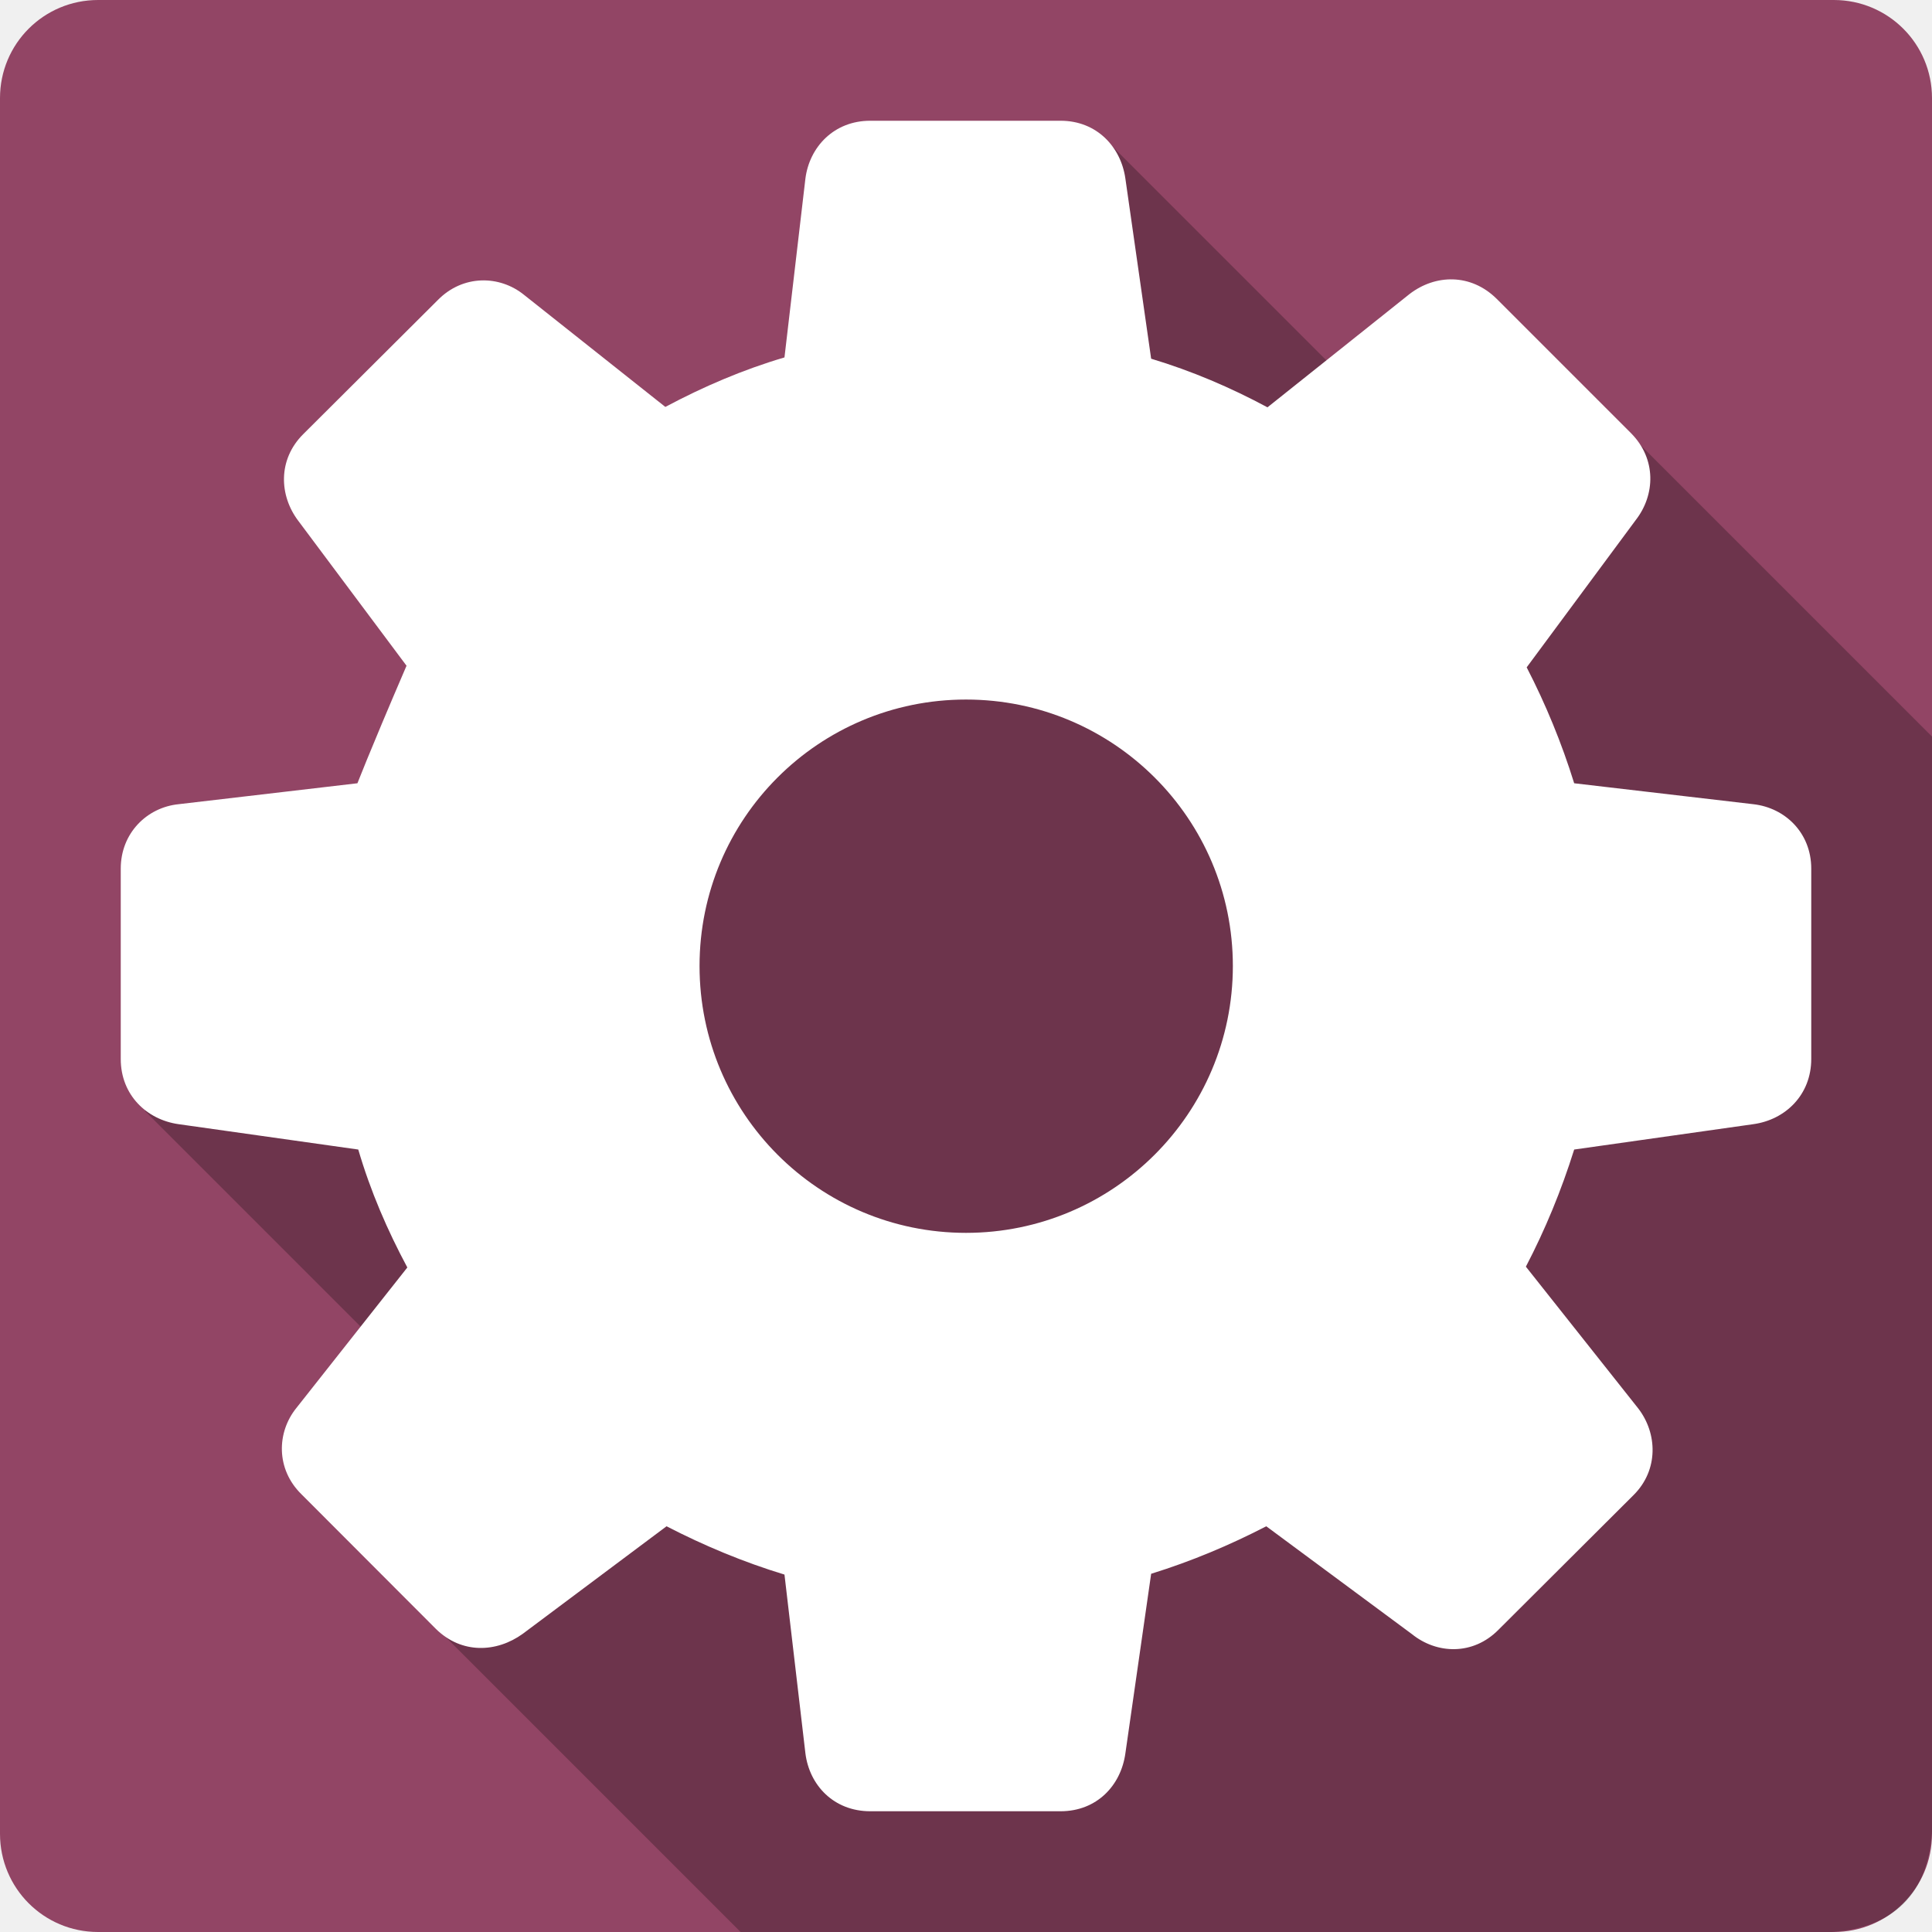
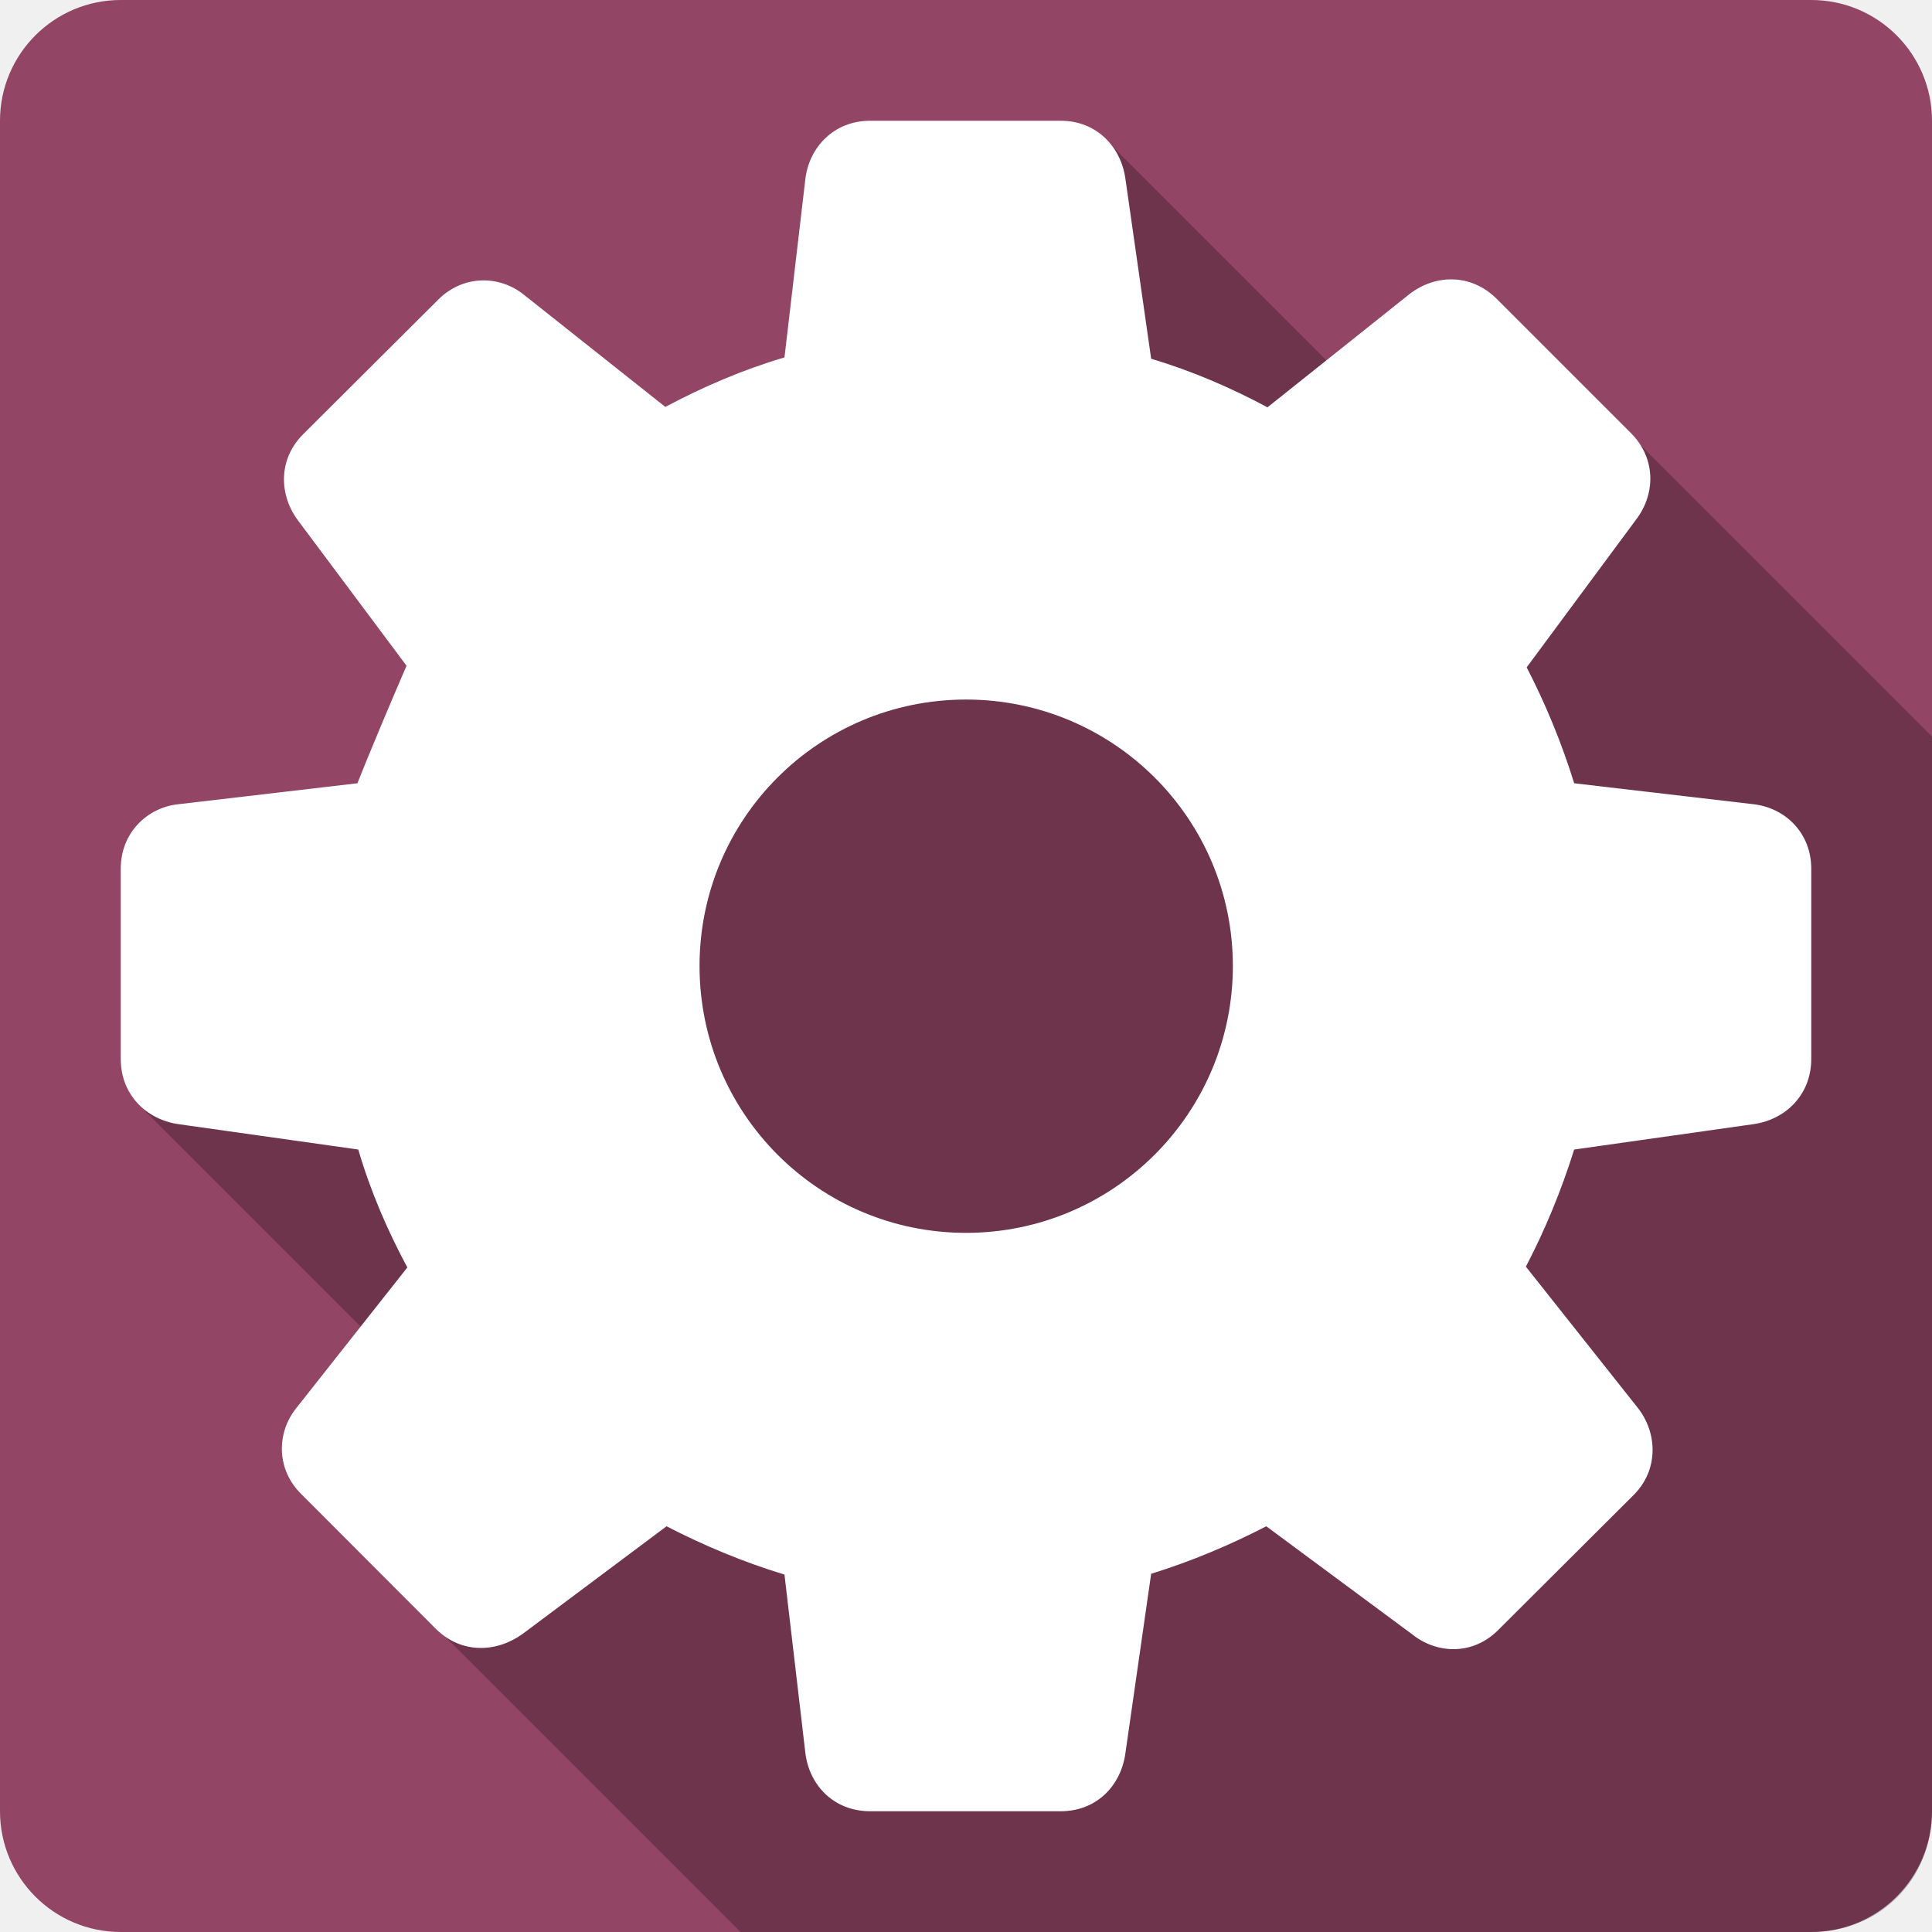
<svg xmlns="http://www.w3.org/2000/svg" height="16" width="16" viewBox="0 0 48 48">
  <g>
-     <path d="M 2.438,0 C 1.087,0 0,1.088 0,2.438 V 45.56 C 0,46.91 1.087,48 2.438,48 H 45.56 C 46.91,48 48,46.91 48,45.56 V 2.438 C 48,1.088 46.91,0 45.56,0 Z" style="fill:#924565;fill-opacity:1;" />
-     <path style="opacity:0.25;fill:#000000;" d="M 18.4,48 11,40.6 9,33 3.6,27.6 27.6,3.6 33,9 40.7,11 48,18.3 V 45.5 C 47.9,47.1 47,47.9 45.5,48 Z" />
+     <rect x="0" y="0" width="48" height="48" rx="3" ry="3" style="fill:#924565;" />
+     <path style="opacity:0.25;fill:#000000;" d="M 18.4,48 11,40.6 9,33 3.6,27.6 27.6,3.6 33,9 40.7,11 48,18.3 V 45 C 48,46.7 46.7,48 45,48 Z" />
    <path style="fill:#ffffff;" d="M 21.62,3 C 20.72,3 20.11,3.651 20.01,4.438 L 19.49,8.88 C 18.46,9.184 17.48,9.604 16.53,10.11 L 13.02,7.326 C 12.41,6.832 11.5,6.822 10.88,7.452 L 7.53,10.79 C 6.901,11.42 6.934,12.31 7.411,12.94 L 10.1,16.54 C 9.111,18.84 8.88,19.47 8.88,19.46 L 4.438,19.98 C 3.648,20.06 3,20.7 3,21.58 V 26.31 C 3,27.21 3.651,27.82 4.438,27.93 L 8.901,28.56 C 9.206,29.6 9.627,30.57 10.12,31.49 L 7.364,34.98 C 6.871,35.59 6.856,36.5 7.485,37.12 L 10.83,40.47 C 11.47,41.1 12.34,41.06 12.99,40.59 L 16.56,37.92 C 17.49,38.4 18.47,38.81 19.49,39.12 L 20.01,43.56 C 20.11,44.36 20.72,45 21.62,45 H 26.35 C 27.25,45 27.85,44.36 27.96,43.56 L 28.6,39.1 C 29.6,38.79 30.55,38.39 31.46,37.92 L 35.08,40.6 C 35.7,41.1 36.6,41.13 37.23,40.49 L 40.59,37.14 C 41.21,36.52 41.18,35.61 40.7,34.99 L 37.91,31.47 C 38.39,30.55 38.79,29.58 39.11,28.56 L 43.56,27.93 C 44.36,27.82 45,27.2 45,26.31 V 21.58 C 45,20.7 44.36,20.07 43.56,19.98 L 39.11,19.46 C 38.8,18.46 38.4,17.49 37.93,16.58 L 40.64,12.92 C 41.13,12.29 41.15,11.4 40.53,10.77 L 37.18,7.42 C 36.54,6.79 35.66,6.812 35.02,7.305 L 31.49,10.12 C 30.57,9.626 29.61,9.216 28.6,8.912 L 27.96,4.438 C 27.85,3.651 27.25,3 26.35,3 Z M 24,17.38 C 27.66,17.38 30.63,20.34 30.63,24 30.63,27.66 27.66,30.63 24,30.63 20.34,30.63 17.38,27.66 17.38,24 17.38,20.34 20.34,17.38 24,17.38" />
  </g>
</svg>
